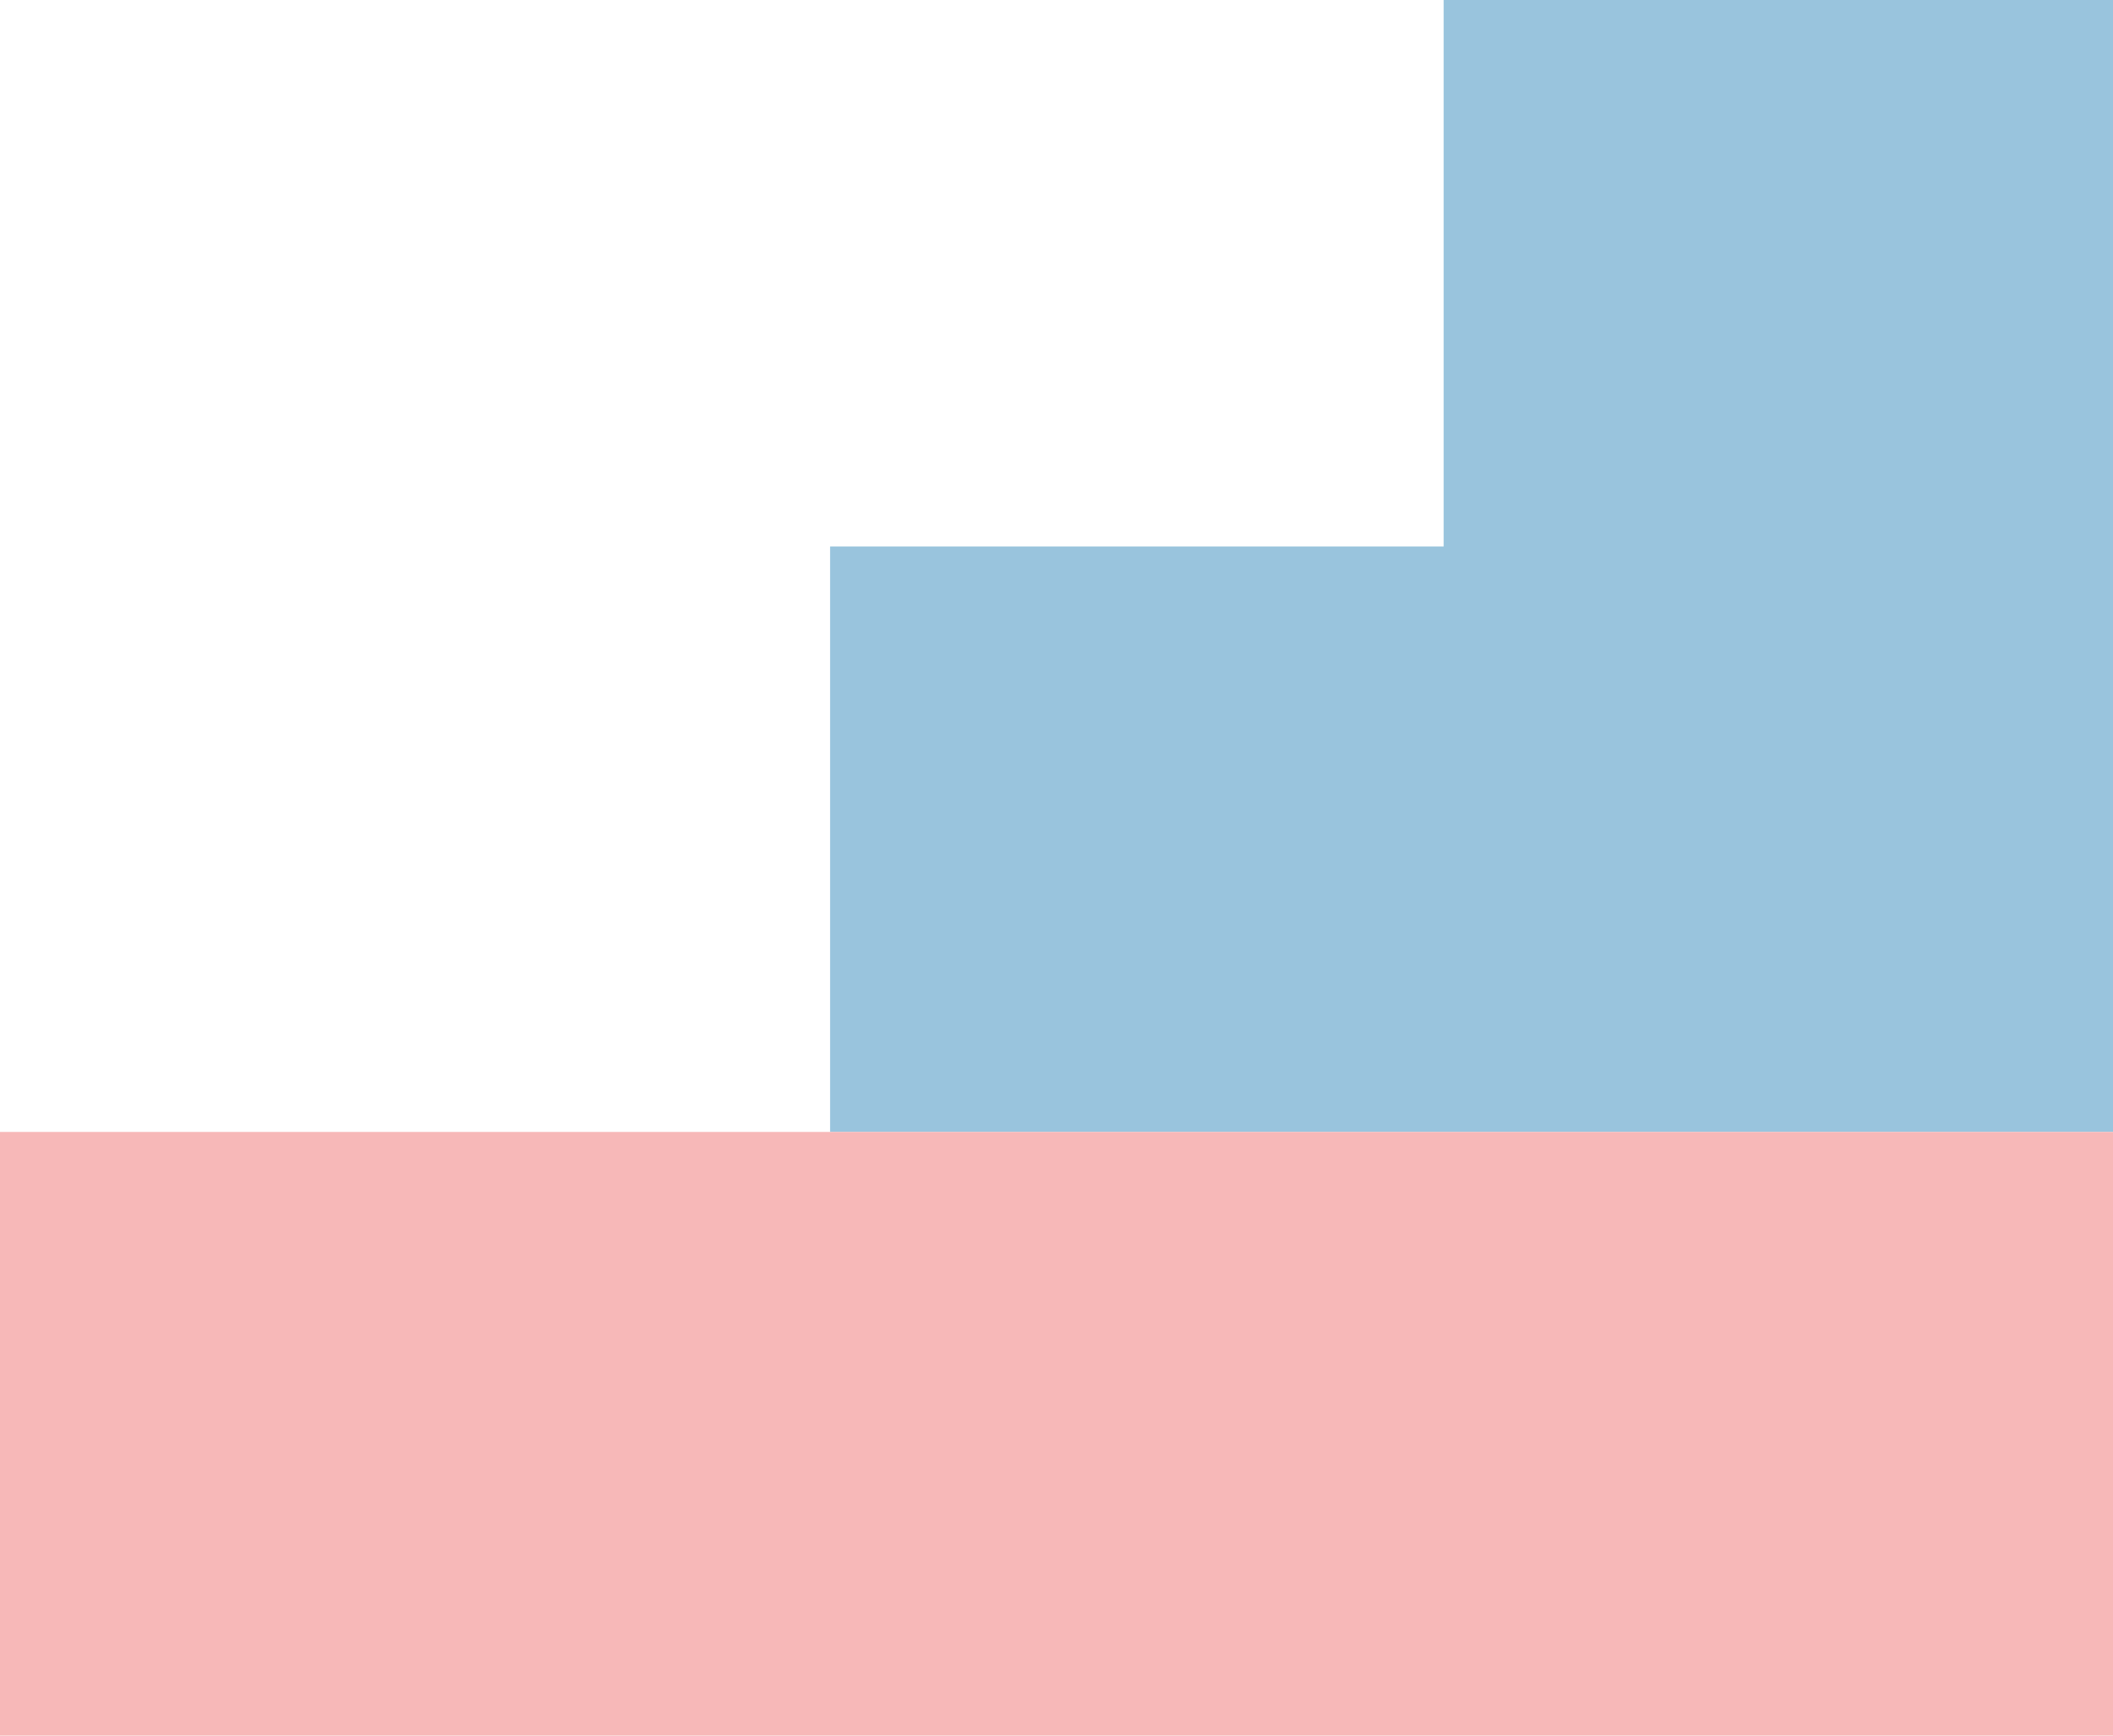
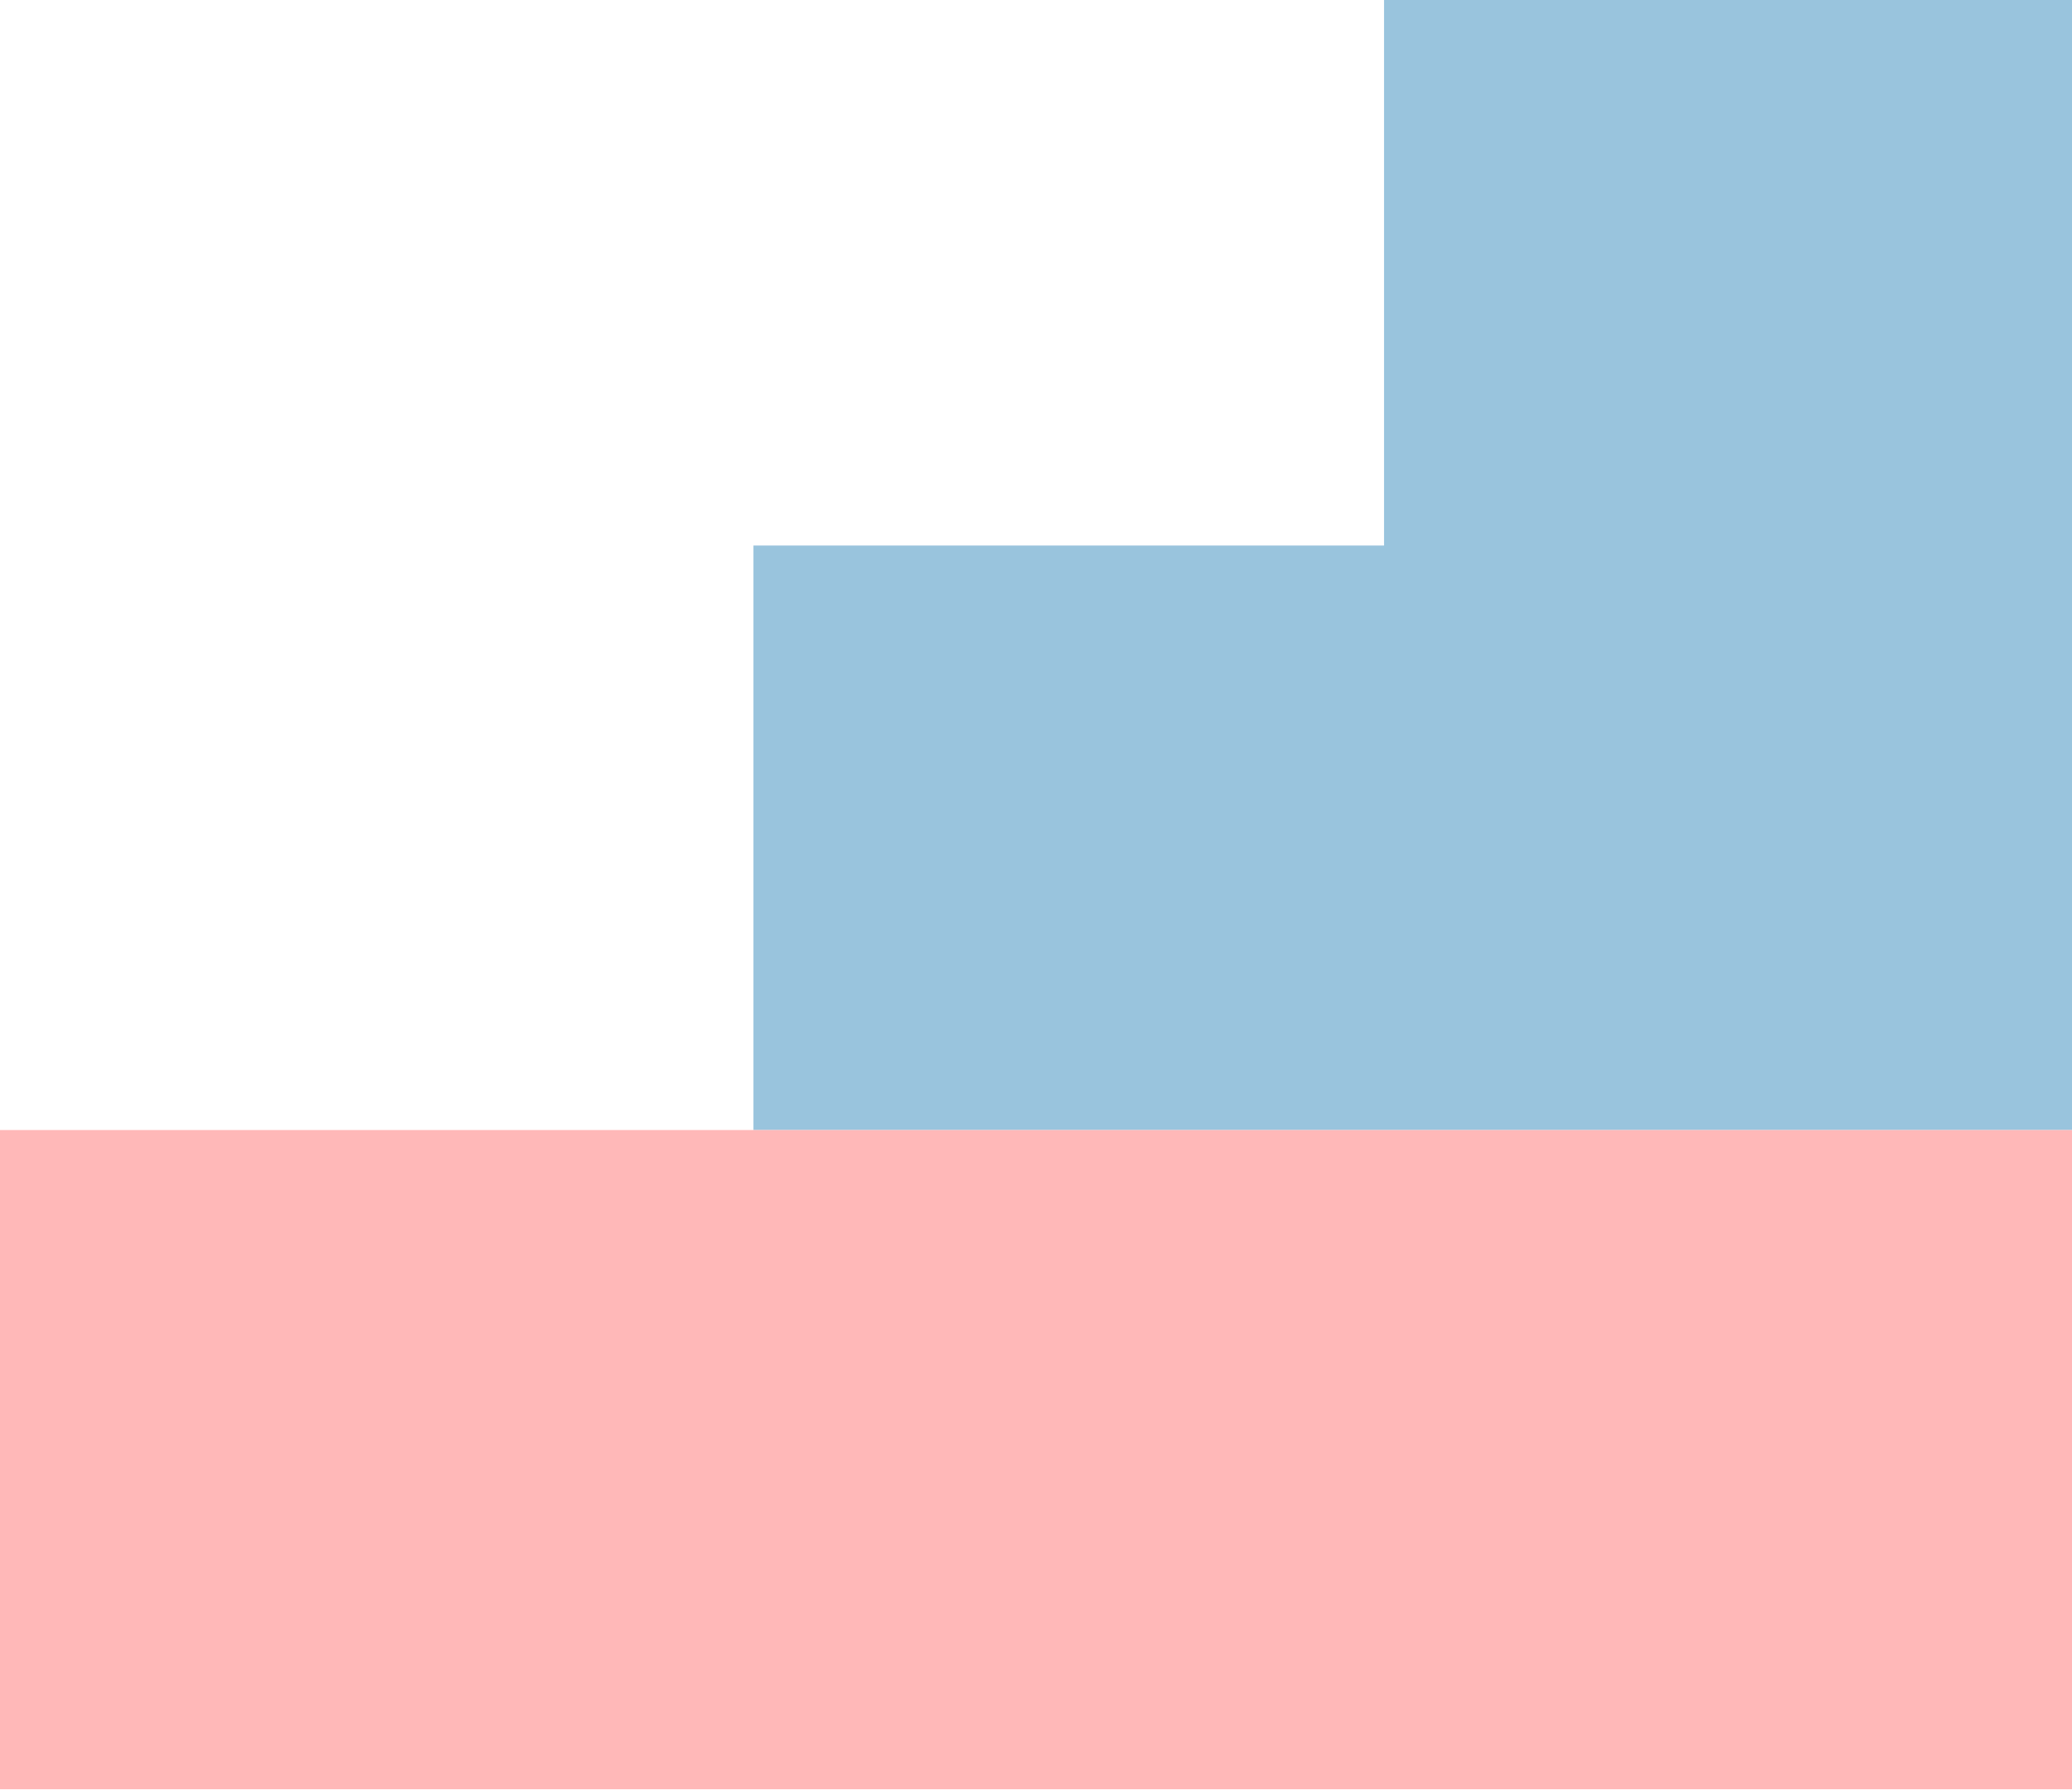
- <svg xmlns="http://www.w3.org/2000/svg" width="56" height="46" viewBox="0 0 56 46" fill="none">
-   <path fill-rule="evenodd" clip-rule="evenodd" d="M56 0H38.261V14.483H22V30H56V15.517V14.483V0Z" fill="#99C4DD" />
-   <rect y="30" width="56" height="16" fill="#F7B8B8" />
+ <svg xmlns="http://www.w3.org/2000/svg" width="44" height="38" viewBox="0 0 44 38" fill="none">
+   <path fill-rule="evenodd" clip-rule="evenodd" d="M44 0H29.391V11.586H16V24H44V11.586L44 0Z" fill="#99C4DD" />
+   <rect y="24" width="44" height="14" fill="#FFB8B8" />
</svg>
